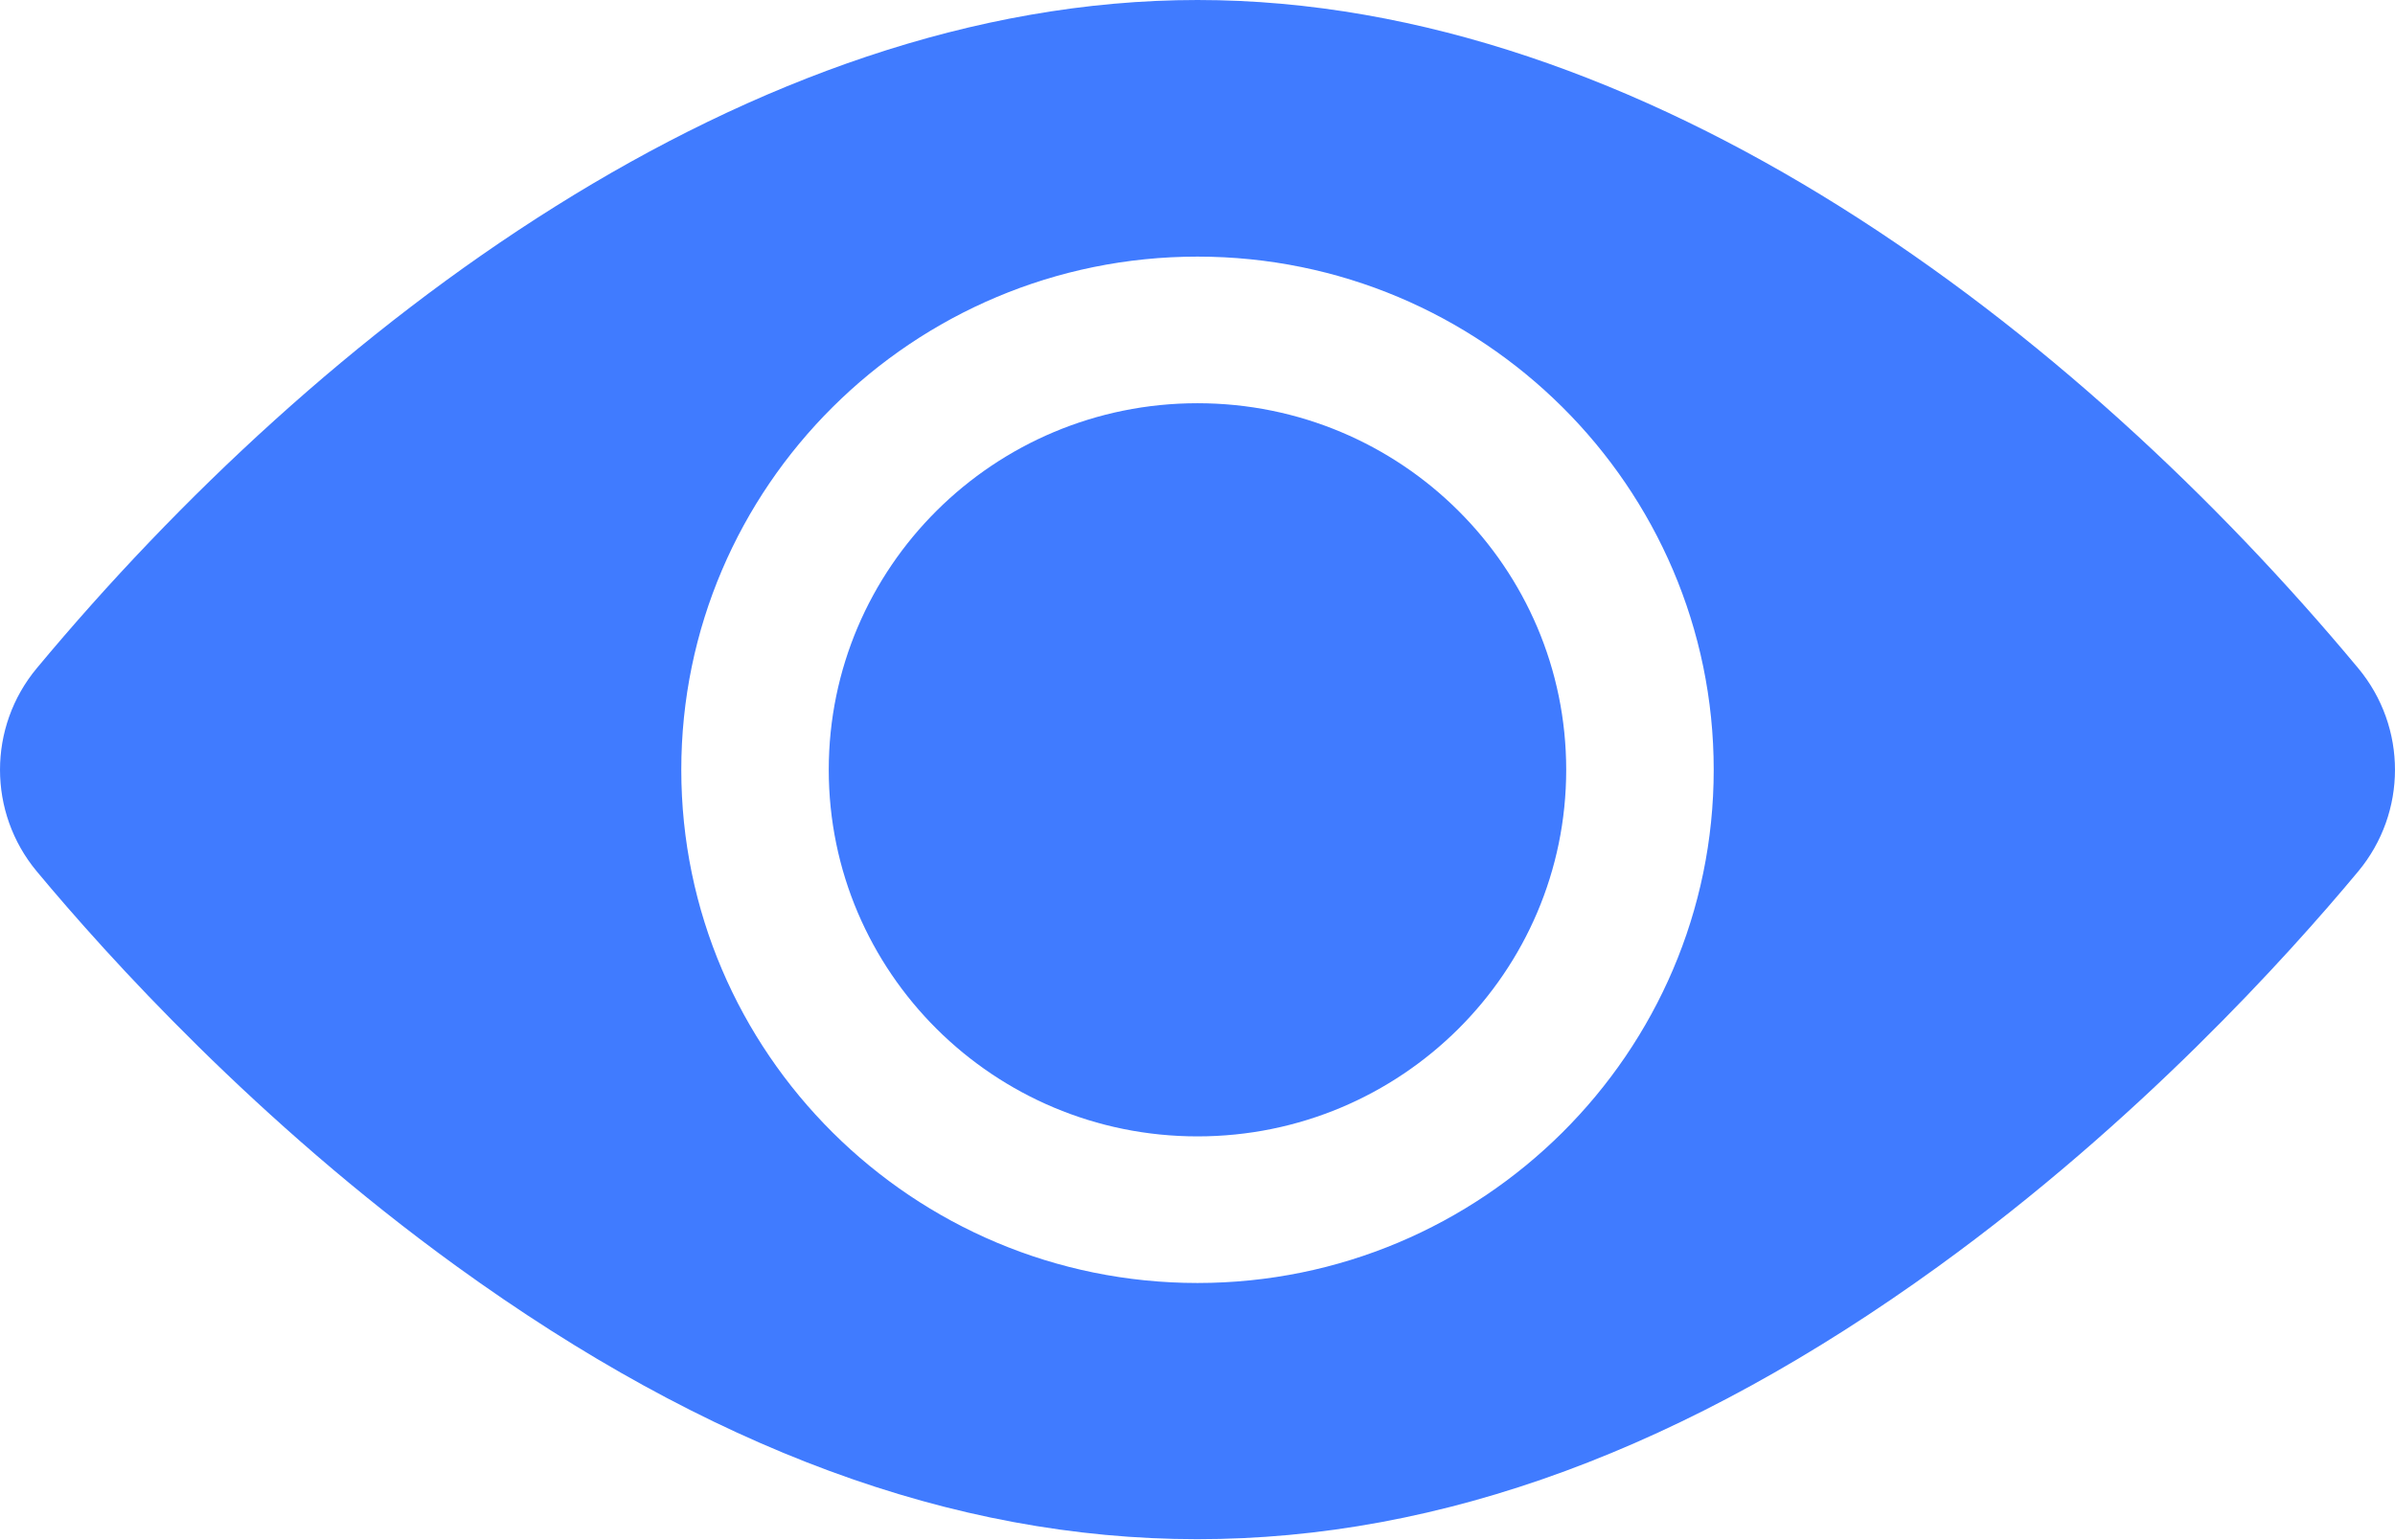
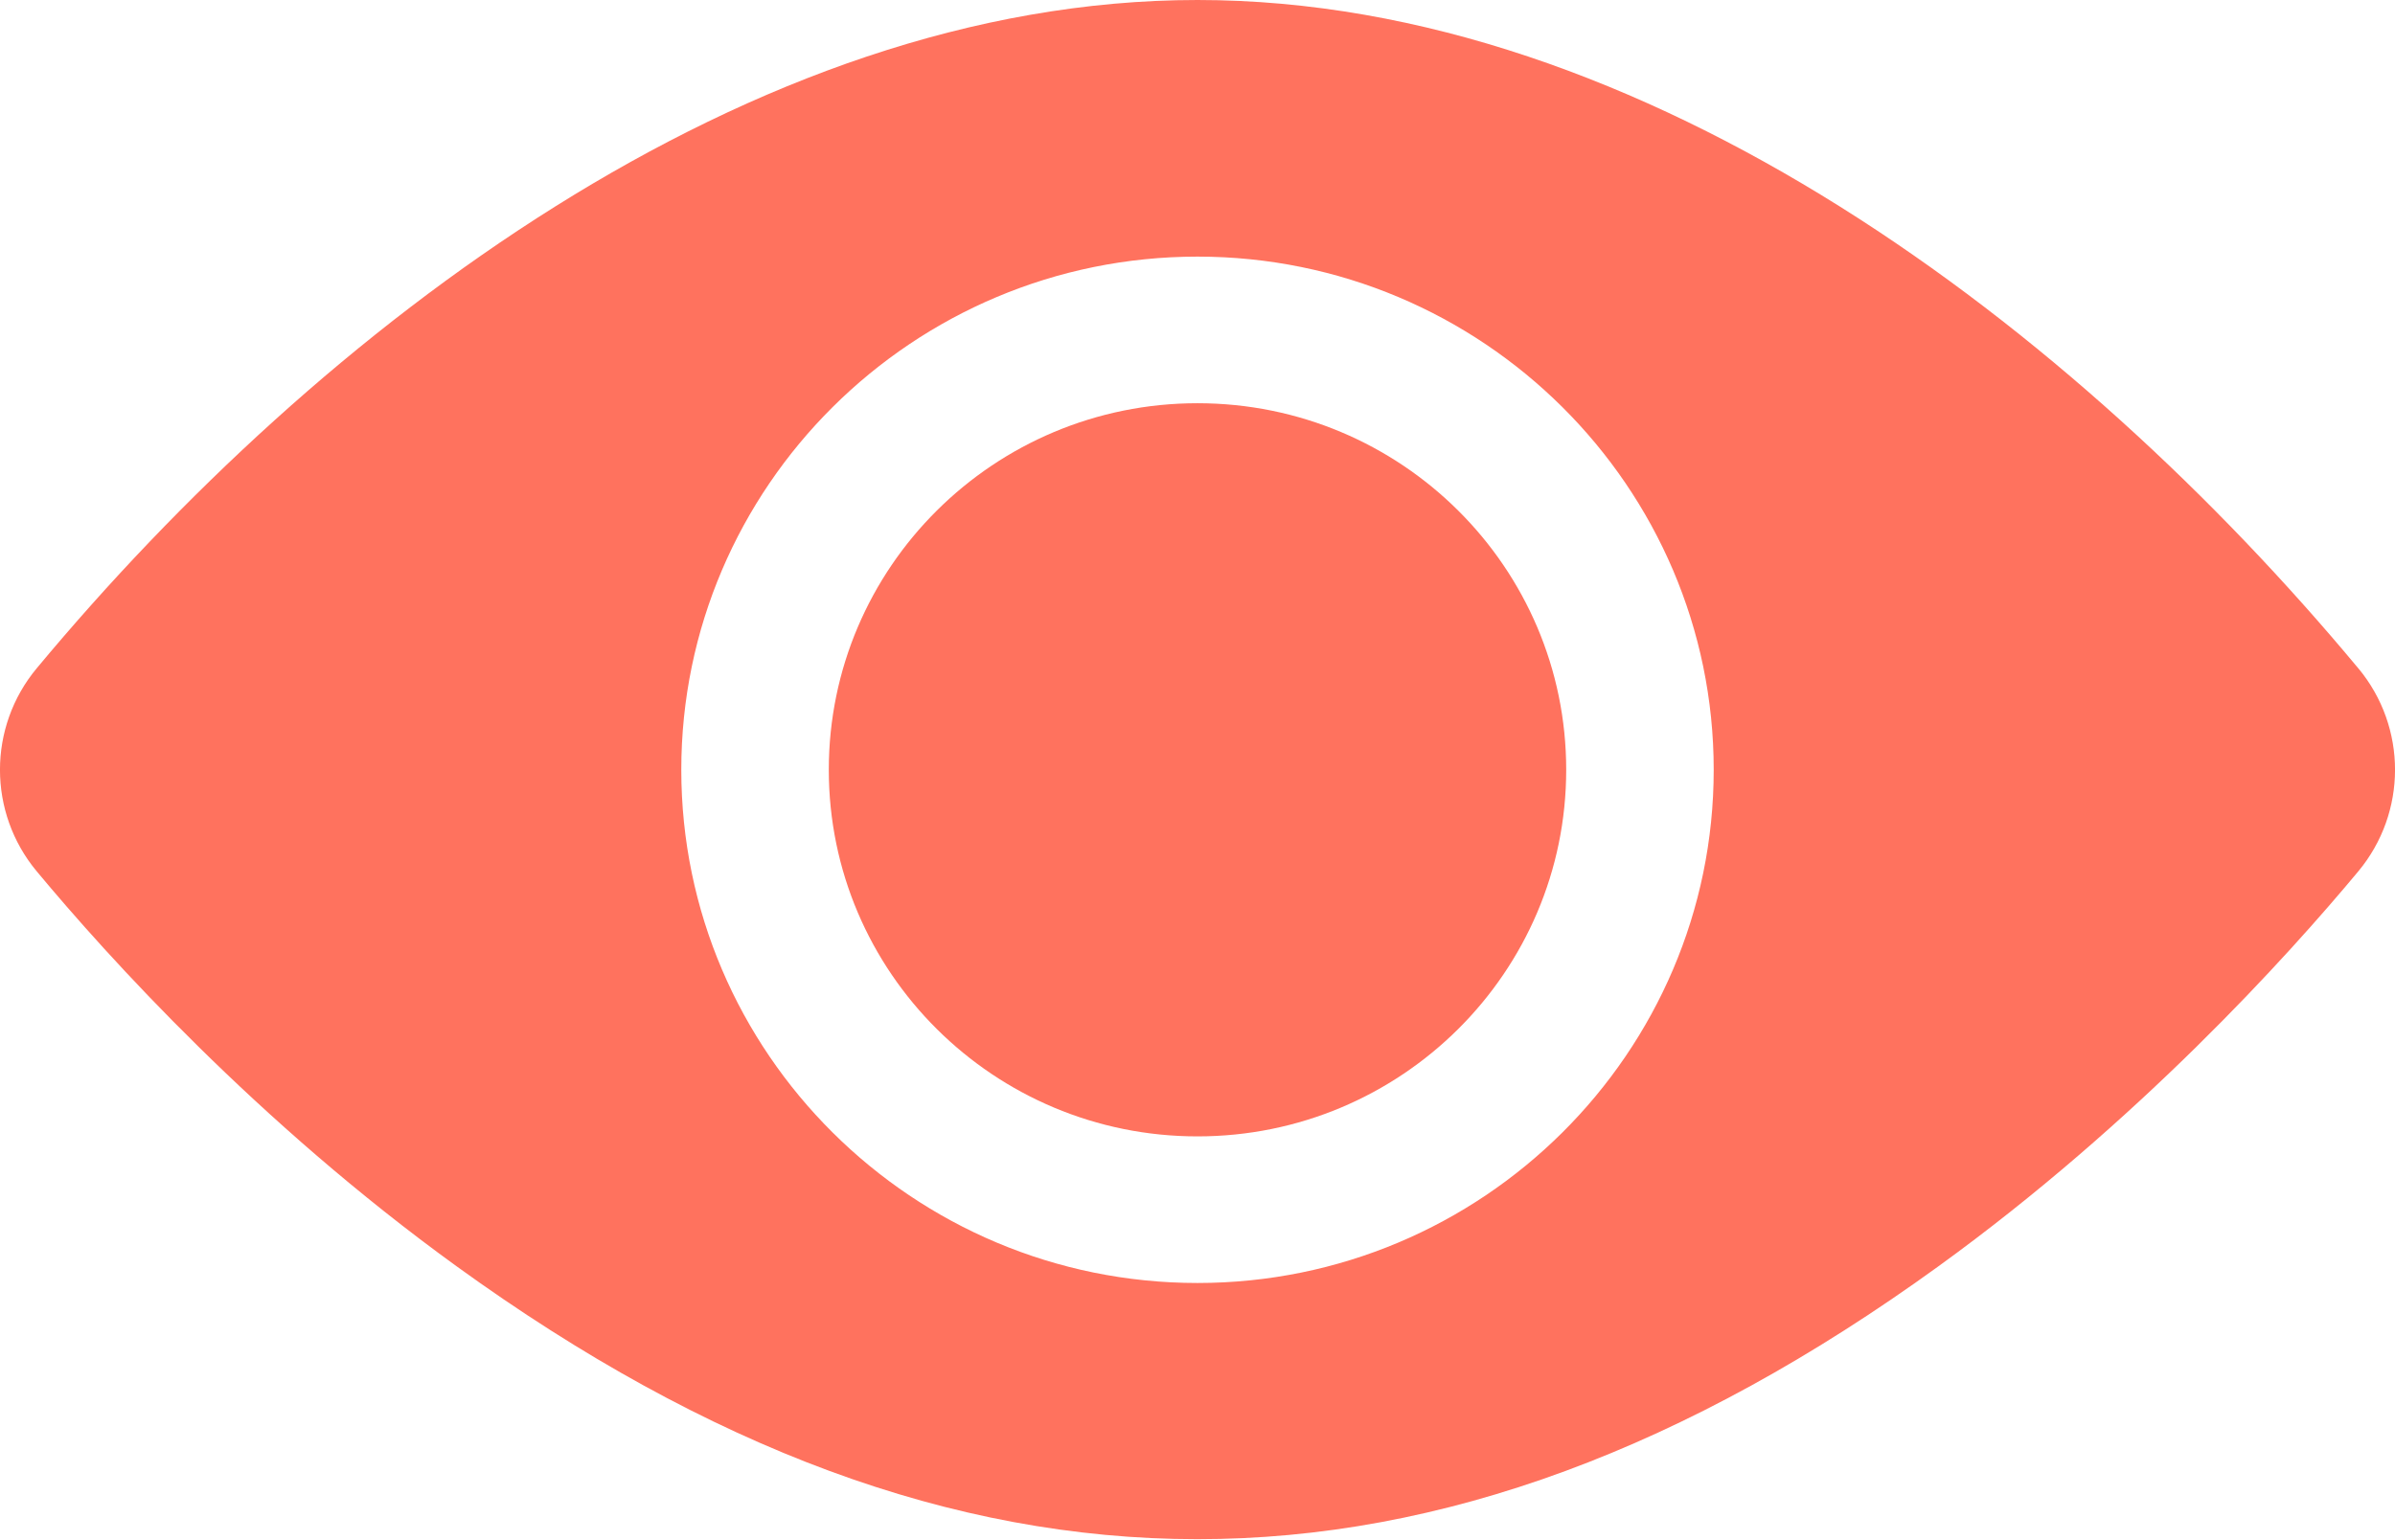
- <svg xmlns="http://www.w3.org/2000/svg" width="56" height="36" viewBox="0 0 56 36" fill="none">
-   <path d="M28 26.579C32.761 26.579 36.621 22.74 36.621 18.005C36.621 13.27 32.761 9.431 28 9.431C23.238 9.431 19.378 13.27 19.378 18.005C19.378 22.74 23.238 26.579 28 26.579Z" fill="#407BFF" />
-   <path d="M55.141 15.63C48.514 7.666 38.483 0 28 0C17.515 0 7.482 7.671 0.859 15.63C-0.286 17.006 -0.286 19.004 0.859 20.38C2.524 22.381 6.015 26.243 10.677 29.618C22.418 38.118 33.557 38.137 45.324 29.618C49.986 26.243 53.476 22.381 55.141 20.38C56.283 19.006 56.289 17.011 55.141 15.63ZM28 6.002C34.656 6.002 40.07 11.386 40.07 18.005C40.07 24.624 34.656 30.008 28 30.008C21.345 30.008 15.93 24.624 15.93 18.005C15.93 11.386 21.345 6.002 28 6.002Z" fill="#407BFF" />
+ <svg xmlns="http://www.w3.org/2000/svg" width="56" height="36" version="1.1" viewBox="0 0 56 36">
+   <path d="m28 26.579c4.761 0 8.621-3.839 8.621-8.574 0-4.735-3.86-8.574-8.621-8.574-4.761 0-8.621 3.839-8.621 8.574 0 4.735 3.86 8.574 8.621 8.574z" fill="#FF725E" />
+   <path d="m55.141 15.63c-6.627-7.964-16.658-15.63-27.141-15.63-10.485 0-20.518 7.671-27.141 15.63-1.146 1.376-1.146 3.374 0 4.75 1.665 2.001 5.155 5.863 9.818 9.238 11.741 8.5 22.88 8.519 34.647 0 4.662-3.375 8.152-7.237 9.818-9.238 1.142-1.373 1.148-3.369 0-4.75zm-27.141-9.628c6.656 0 12.07 5.384 12.07 12.003 0 6.619-5.414 12.003-12.07 12.003-6.656 0-12.07-5.384-12.07-12.003 0-6.619 5.414-12.003 12.07-12.003z" fill="#FF725E" />
</svg>
